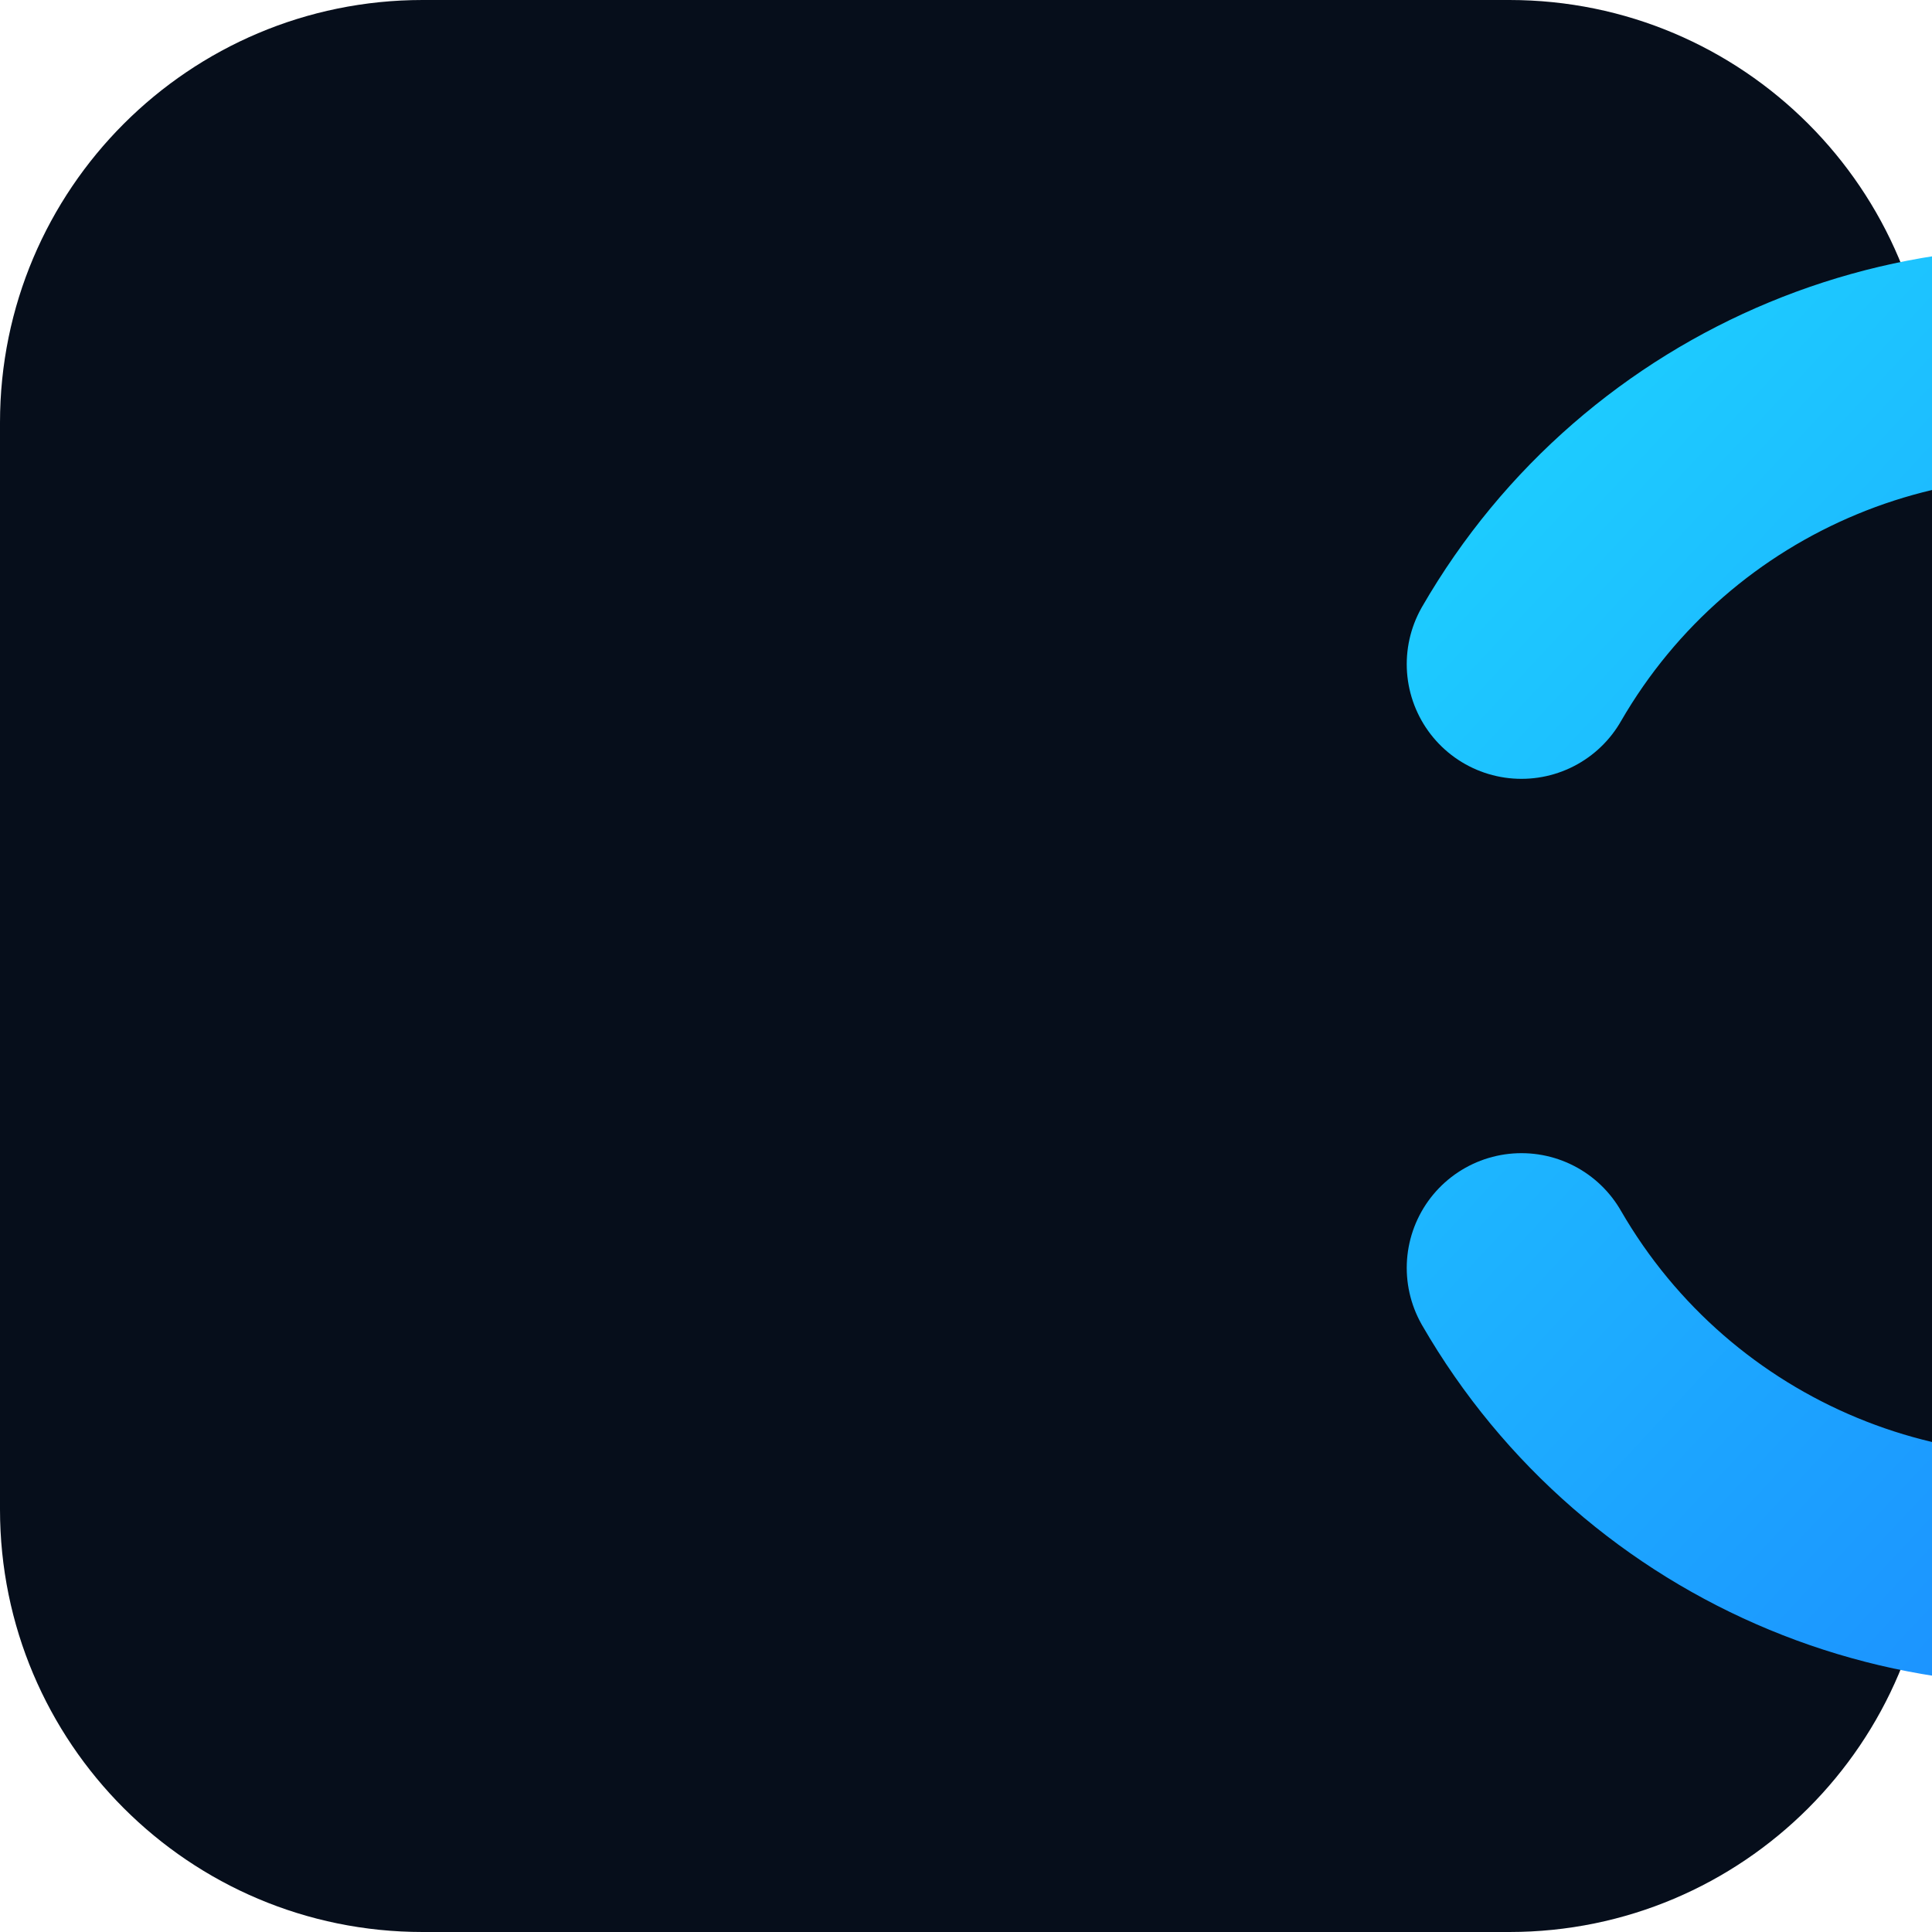
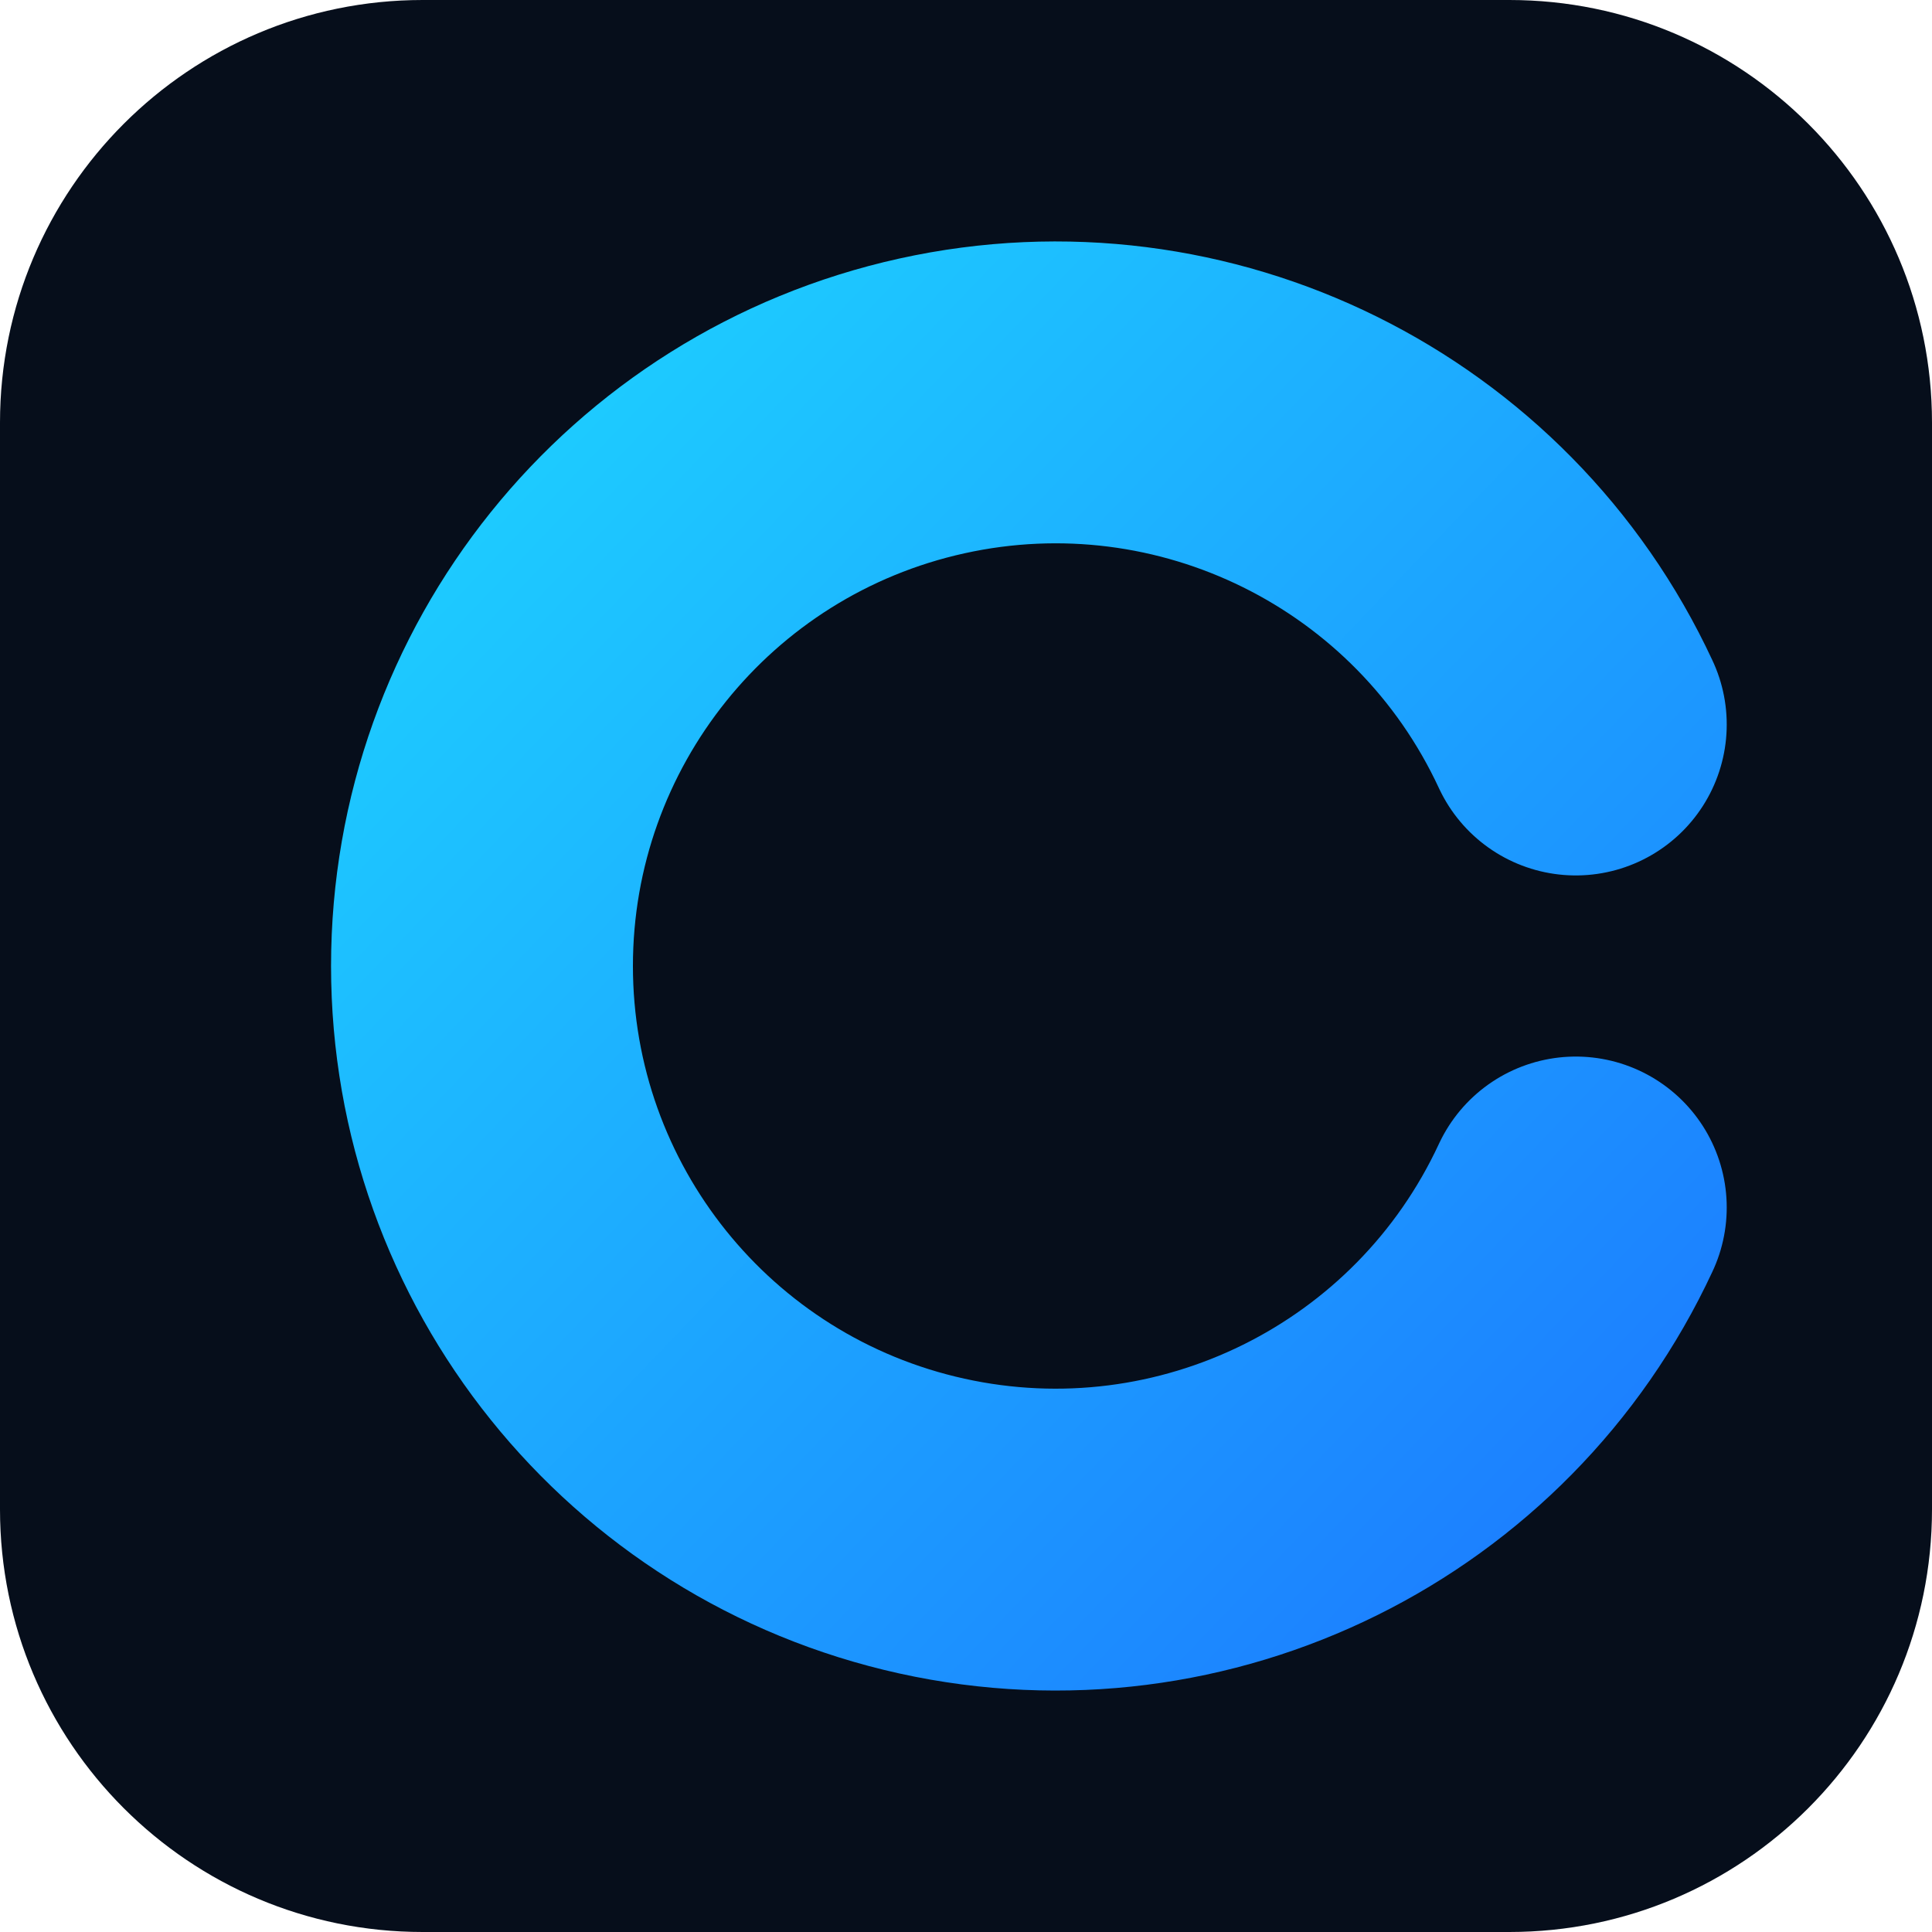
<svg xmlns="http://www.w3.org/2000/svg" viewBox="0 0 32 32">
  <defs>
    <linearGradient id="eg" x1="0" y1="0" x2="1" y2="1">
      <stop offset="0%" stop-color="#1DCFFF" />
      <stop offset="100%" stop-color="#1C7EFF" />
    </linearGradient>
  </defs>
  <rect width="32" height="32" rx="7" fill="#060E1B" />
  <g transform="translate(1.5, 0)">
-     <path d="M 23.7 21 A 10 10 0 1 0 23.7 11" fill="none" stroke="url(#eg)" stroke-width="3.8" stroke-linecap="round" />
-     <line x1="6" y1="16" x2="25.5" y2="16" stroke="url(#eg)" stroke-width="3.8" stroke-linecap="round" />
+     <path d="M 24.6 20 A 9.5 9.5 0 1 1 24.6 12" fill="none" stroke="url(#eg)" stroke-width="5" stroke-linecap="round" />
+     <line x1="6.5" y1="16" x2="25.5" y2="16" stroke="url(#eg)" stroke-width="5" stroke-linecap="round" />
  </g>
</svg>
